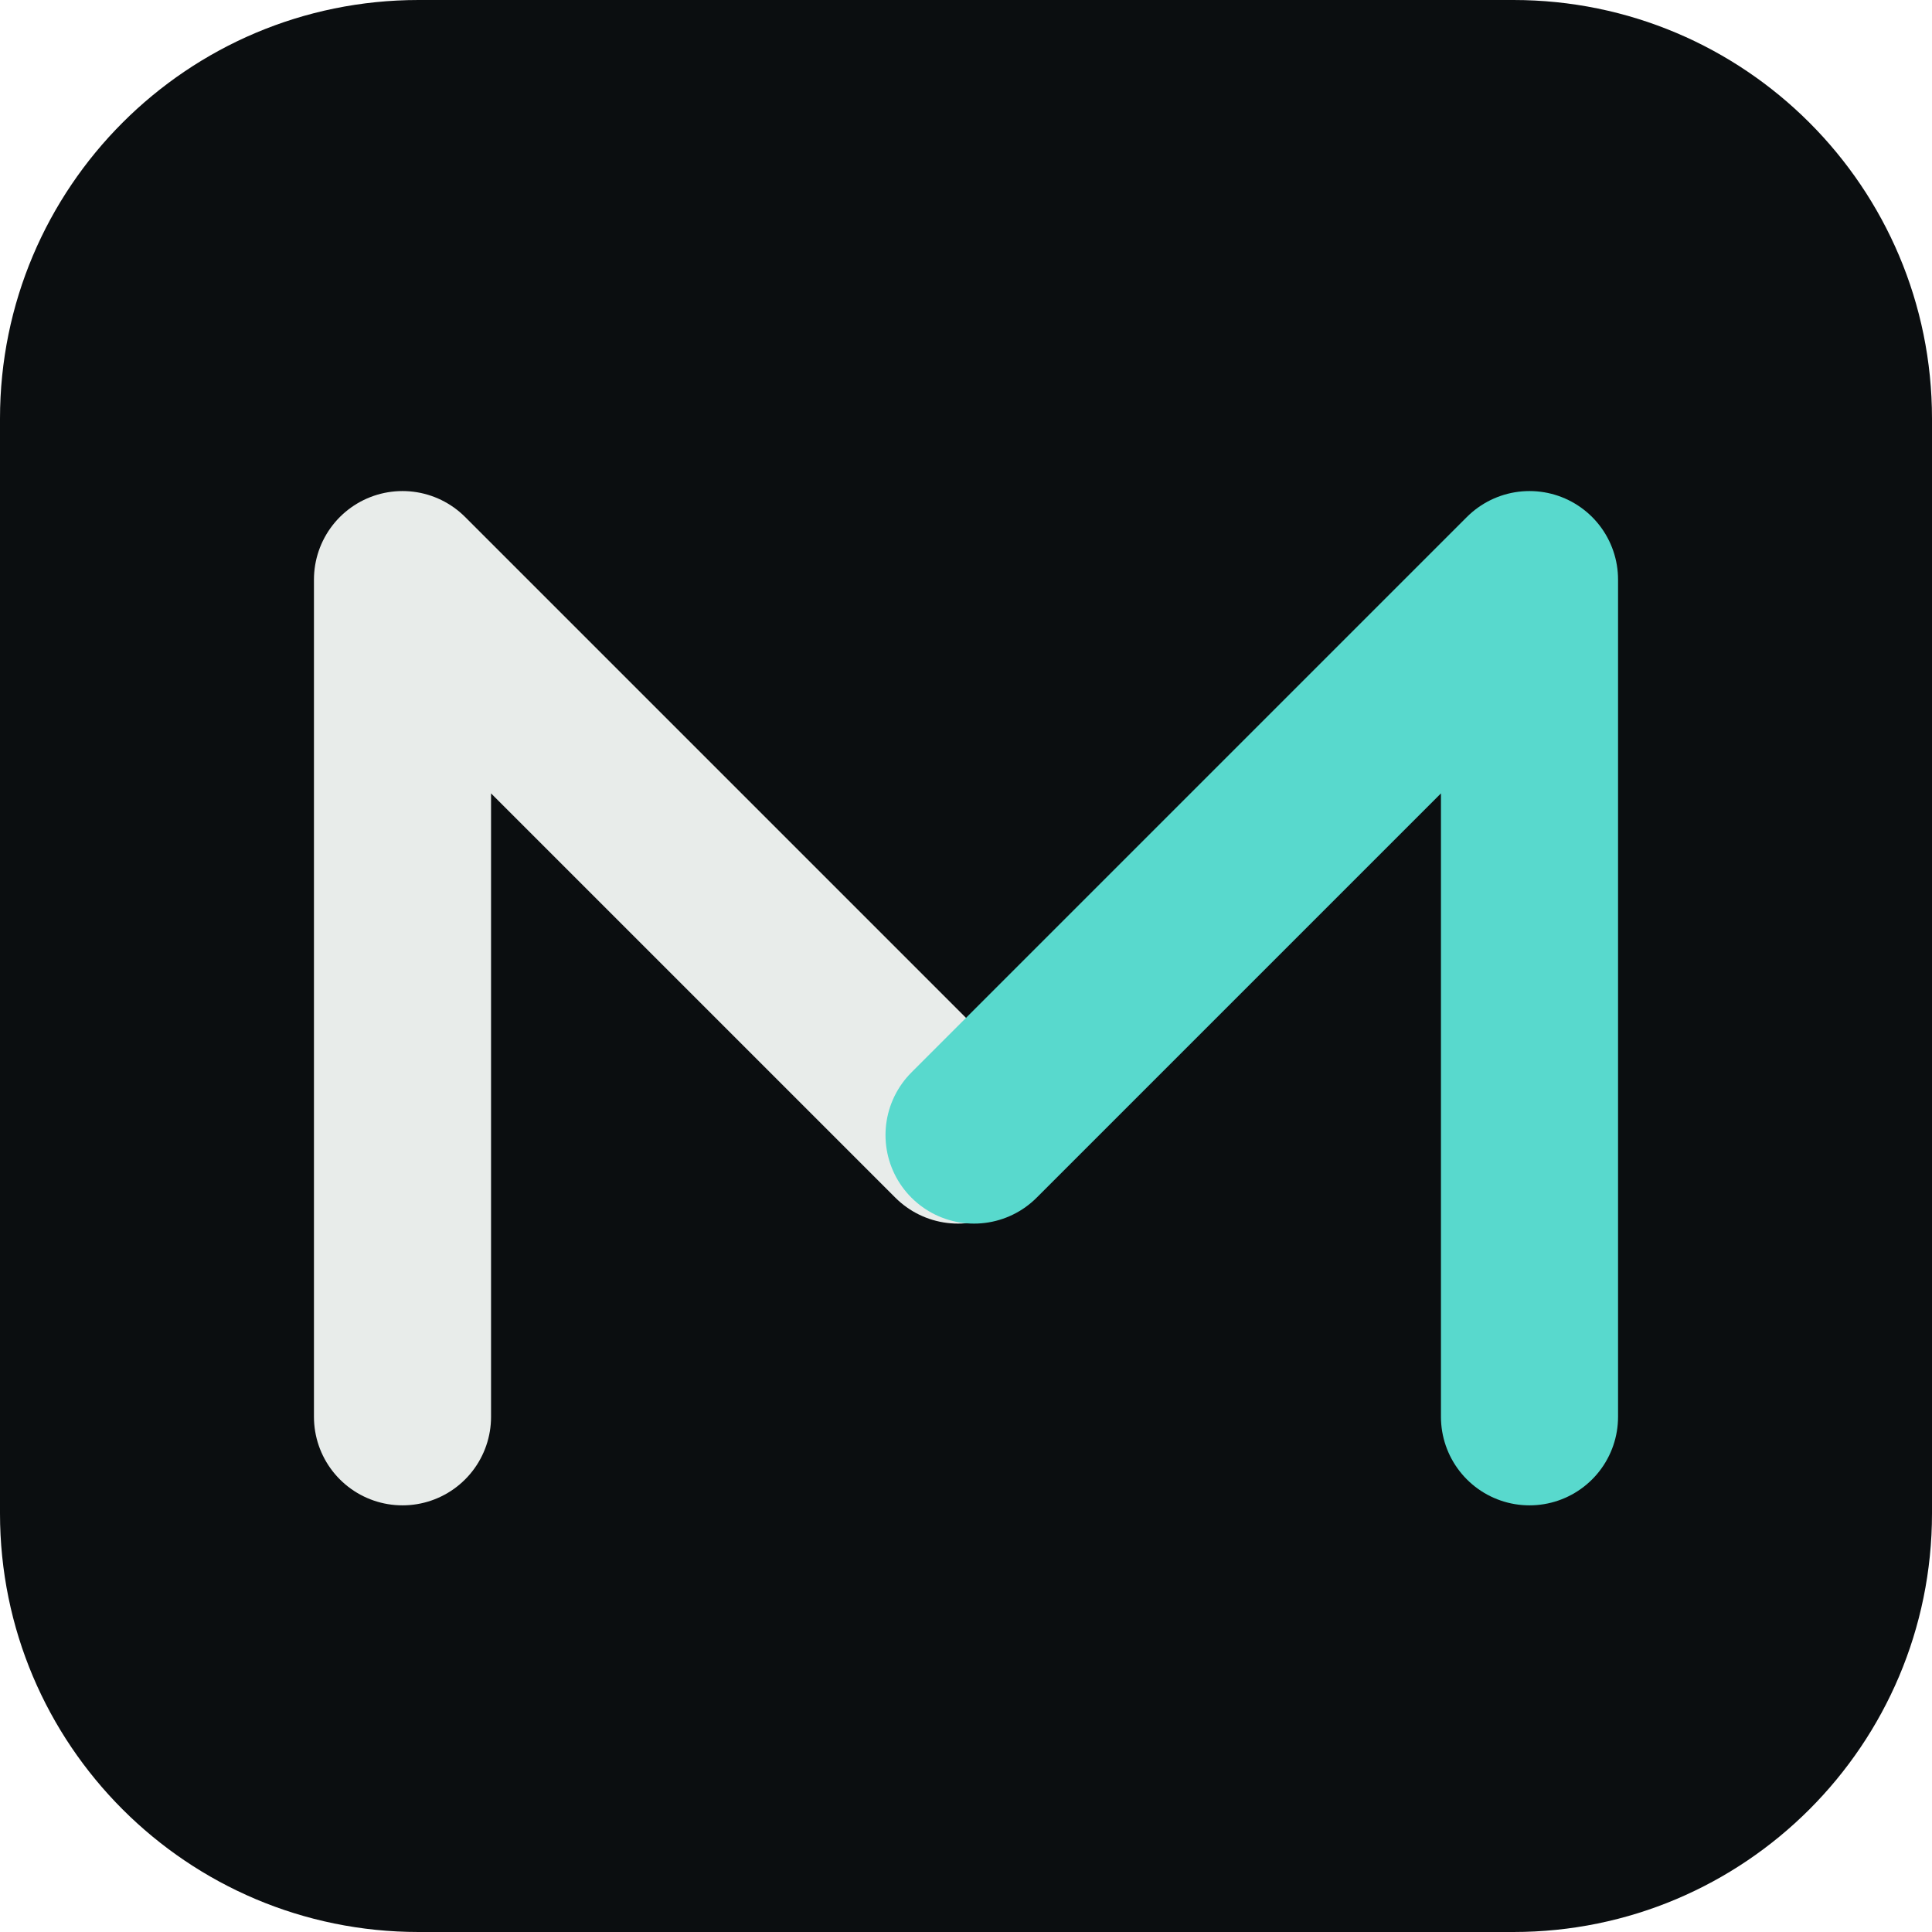
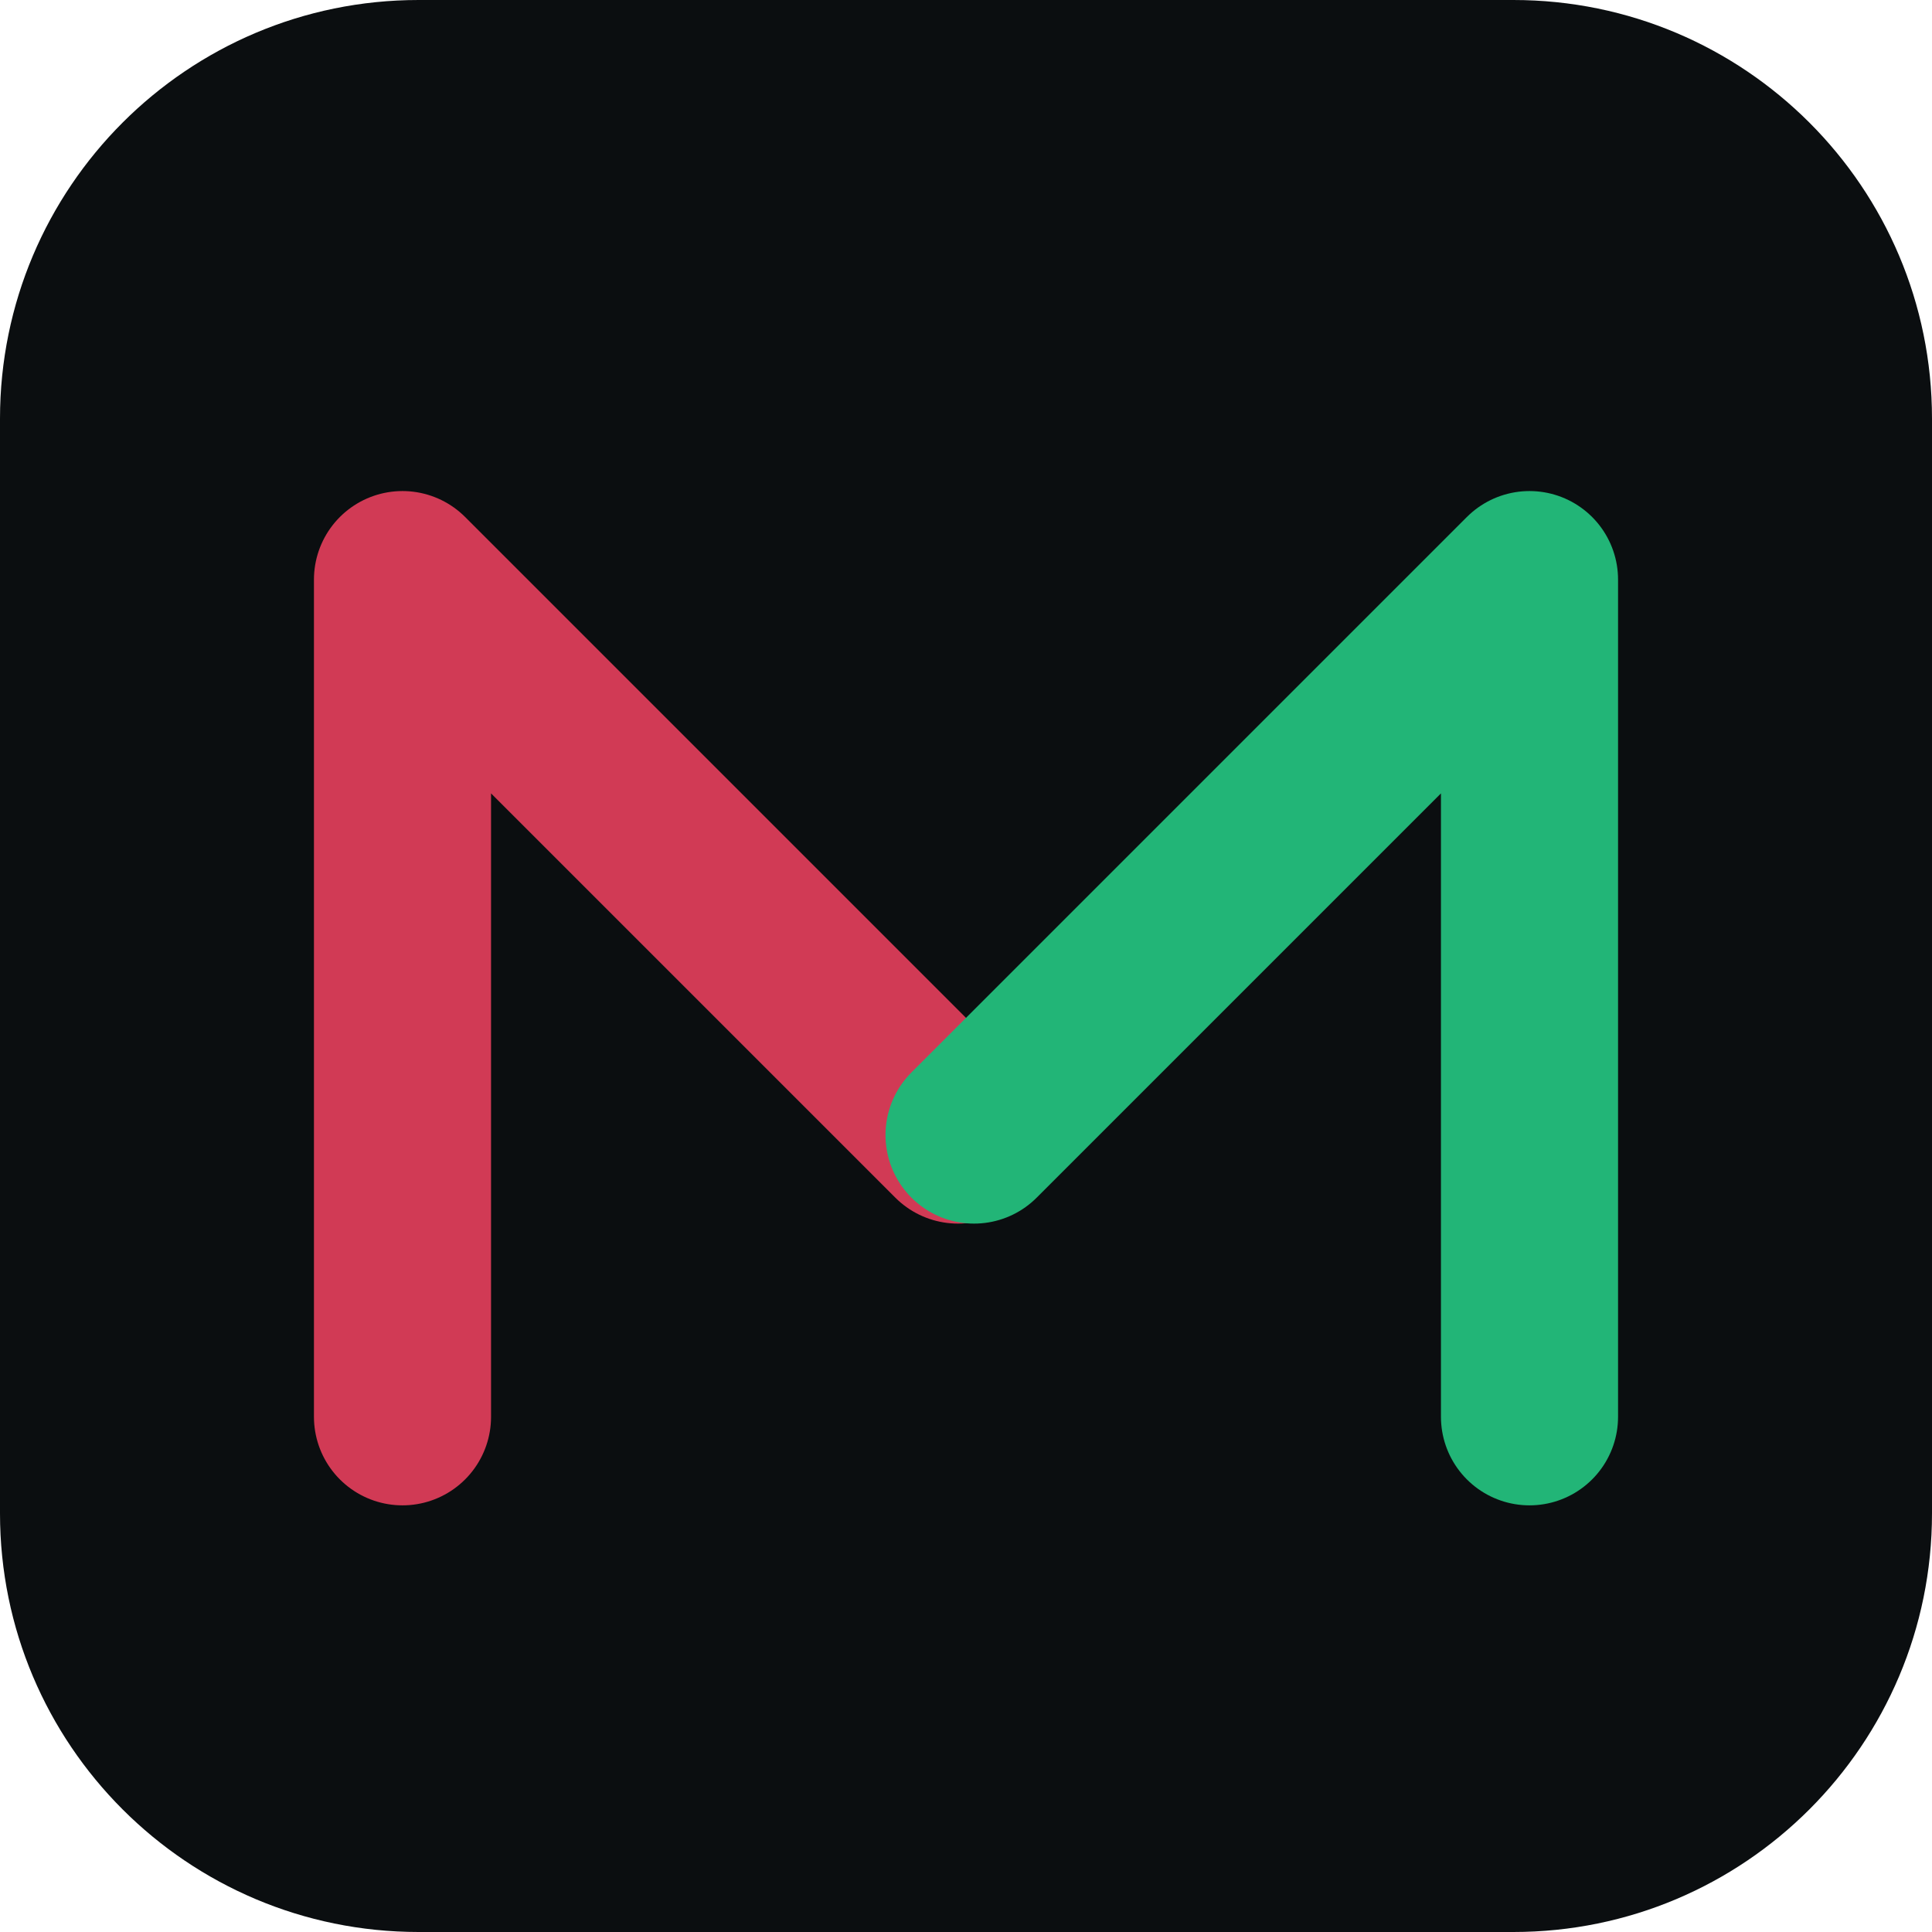
<svg xmlns="http://www.w3.org/2000/svg" viewBox="0 0 240 240" width="240" height="240" role="img" aria-label="MAKE OS">
  <rect width="240" height="240" rx="52" fill="#0B0E10" />
-   <path d="M50 176 L50 72 L119 141" fill="none" stroke="#E8ECEA" stroke-width="22" stroke-linecap="round" stroke-linejoin="round" />
-   <path d="M121 141 L190 72 L190 176" fill="none" stroke="#58D9CD" stroke-width="22" stroke-linecap="round" stroke-linejoin="round" />
+   <path d="M50 176 L50 72 L119 141" fill="none" stroke="#D13A55" stroke-width="22" stroke-linecap="round" stroke-linejoin="round" />
+   <path d="M121 141 L190 72 L190 176" fill="none" stroke="#22B577" stroke-width="22" stroke-linecap="round" stroke-linejoin="round" />
</svg>
